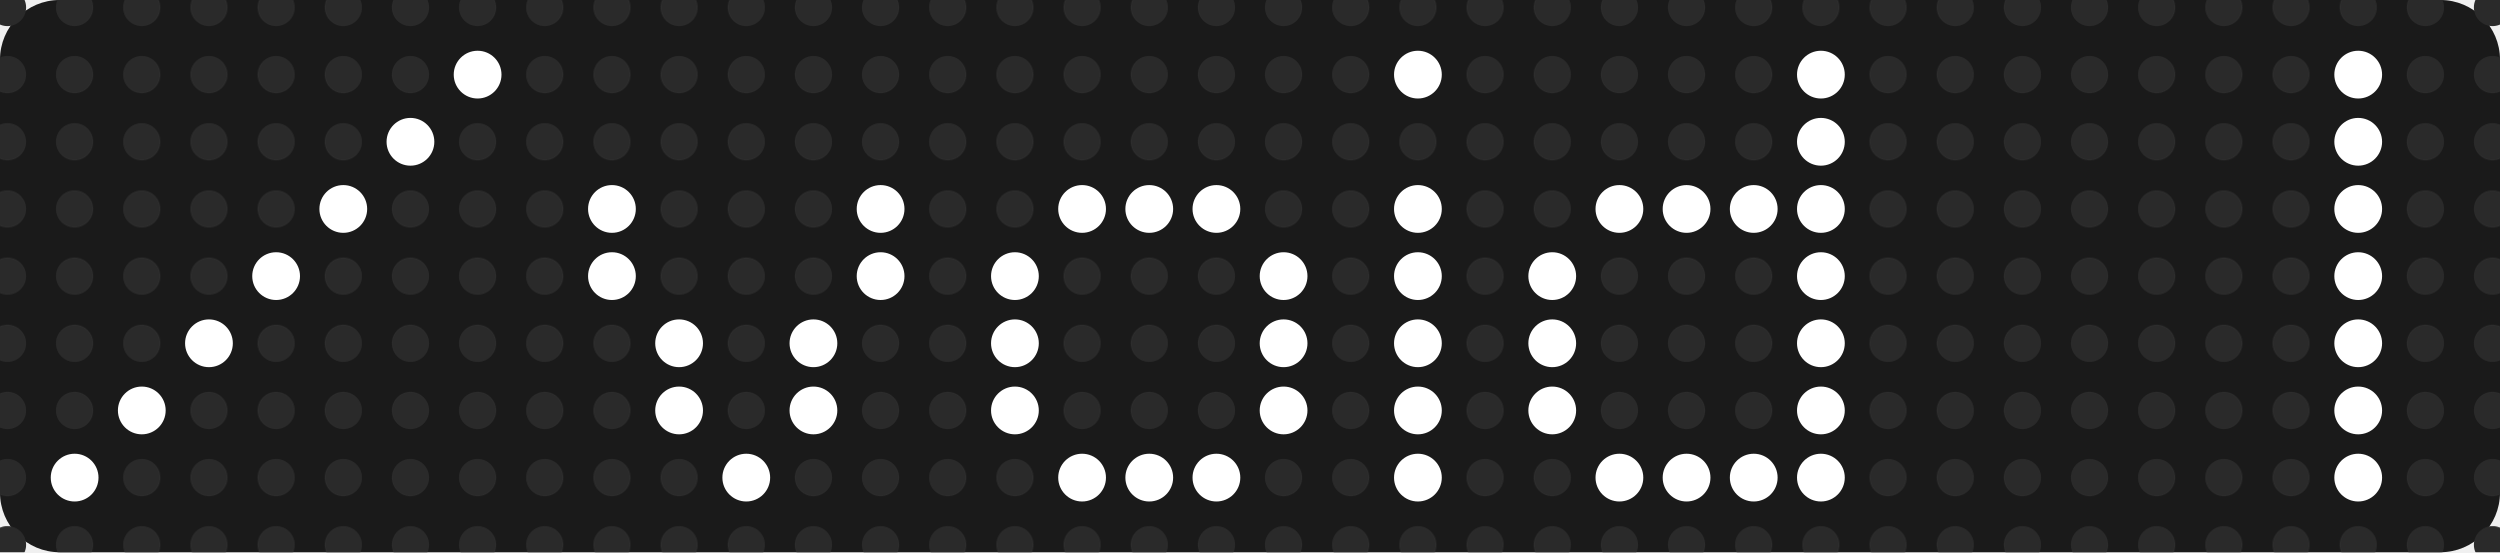
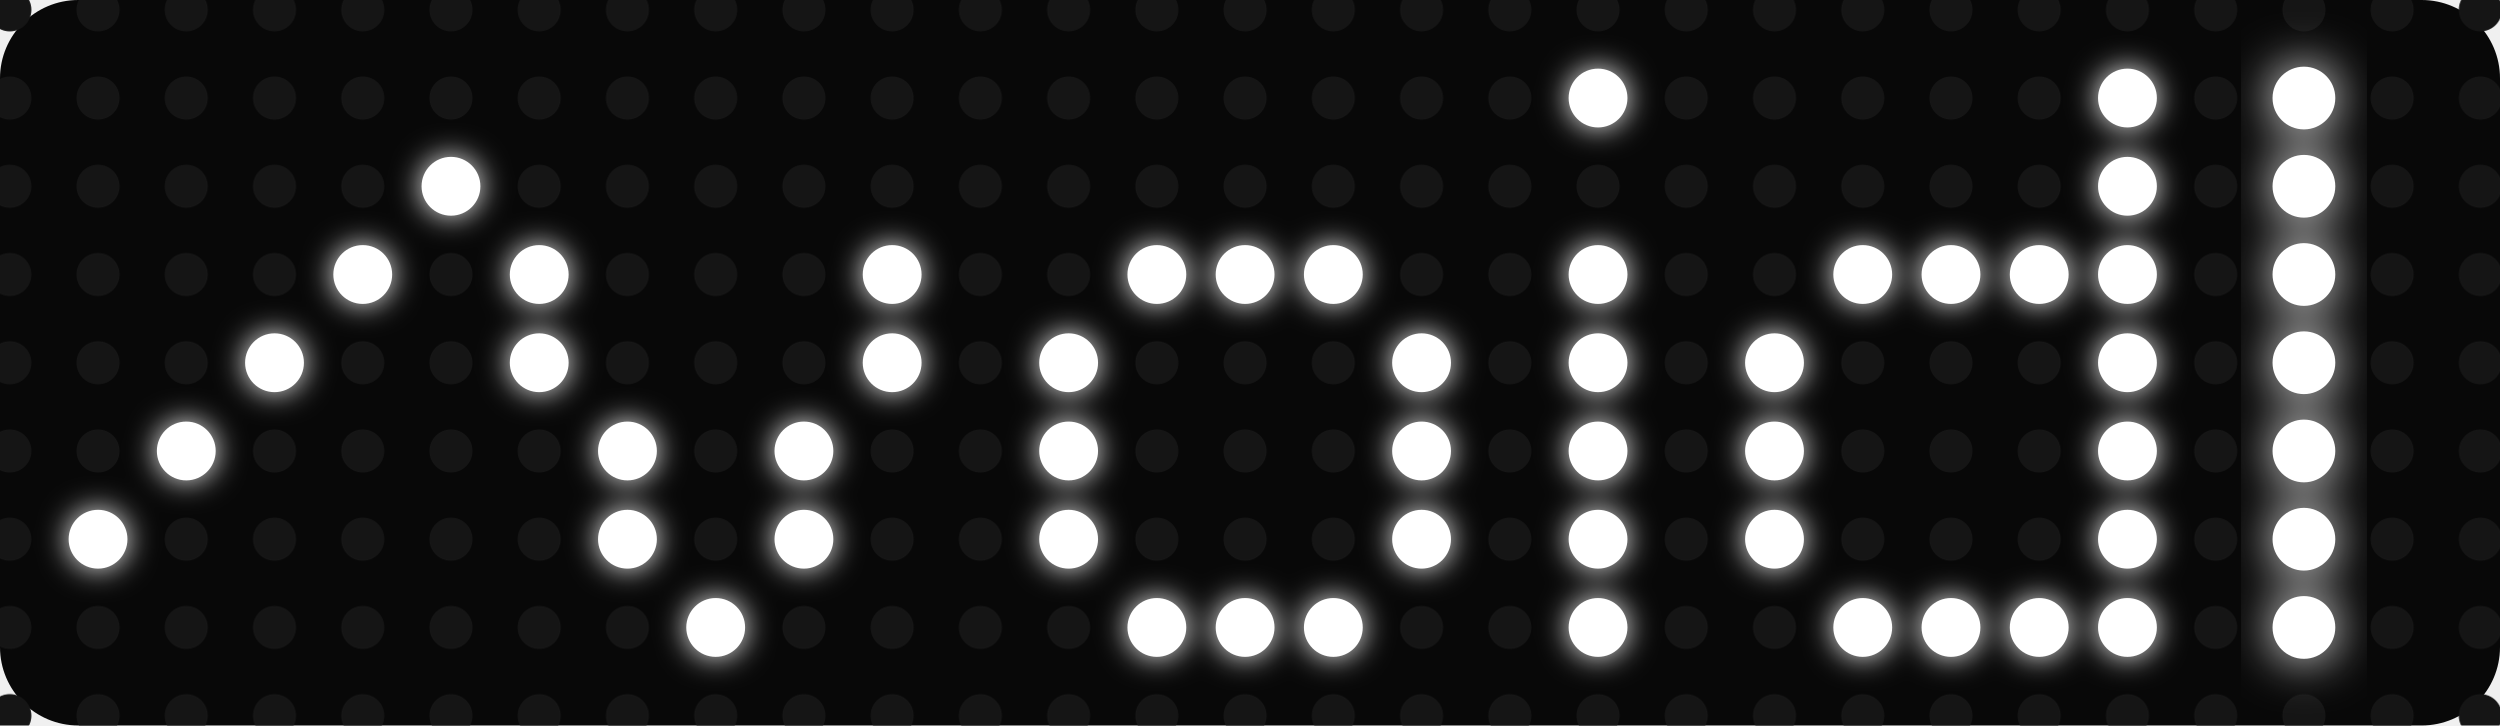
- <svg xmlns="http://www.w3.org/2000/svg" width="335" height="74" viewBox="0 0 335 74" fill="none">
-   <rect width="335" height="74" fill="#1a1a1a" rx="8" />
+ <svg xmlns="http://www.w3.org/2000/svg" width="255" height="74" viewBox="0 0 255 74" fill="none">
  <defs>
-     <pattern id="g" x="5.5" y="5.5" width="9" height="9" patternUnits="userSpaceOnUse">
-       <circle cx="4.5" cy="4.5" r="2.5" fill="#2a2a2a" />
+     <filter id="glow" x="-20%" y="-20%" width="140%" height="140%">
+       <feGaussianBlur stdDeviation="1.5" result="blur" />
+       <feMerge>
+         <feMergeNode in="blur" />
+         <feMergeNode in="SourceGraphic" />
+       </feMerge>
+     </filter>
+     <filter id="cursor-glow" x="-50%" y="-50%" width="200%" height="200%">
+       <feGaussianBlur stdDeviation="2.5" result="blur" />
+       <feMerge>
+         <feMergeNode in="blur" />
+         <feMergeNode in="SourceGraphic" />
+       </feMerge>
+     </filter>
+     <pattern id="unlit-leds" x="5.5" y="5.5" width="9" height="9" patternUnits="userSpaceOnUse">
+       <circle cx="4.5" cy="4.5" r="2.2" fill="#151515" />
    </pattern>
  </defs>
-   <rect x="0" y="0" width="335" height="74" fill="url(#g)" />
-   <circle cx="64" cy="10" r="3.2" fill="white" />
-   <circle cx="55" cy="19" r="3.2" fill="white" />
-   <circle cx="46" cy="28" r="3.2" fill="white" />
-   <circle cx="37" cy="37" r="3.2" fill="white" />
-   <circle cx="28" cy="46" r="3.2" fill="white" />
-   <circle cx="19" cy="55" r="3.2" fill="white" />
-   <circle cx="10" cy="64" r="3.2" fill="white" />
-   <circle cx="82" cy="28" r="3.2" fill="white" />
-   <circle cx="118" cy="28" r="3.2" fill="white" />
-   <circle cx="82" cy="37" r="3.2" fill="white" />
-   <circle cx="118" cy="37" r="3.2" fill="white" />
-   <circle cx="91" cy="46" r="3.2" fill="white" />
-   <circle cx="109" cy="46" r="3.2" fill="white" />
-   <circle cx="91" cy="55" r="3.2" fill="white" />
-   <circle cx="109" cy="55" r="3.2" fill="white" />
-   <circle cx="100" cy="64" r="3.2" fill="white" />
-   <circle cx="145" cy="28" r="3.2" fill="white" />
-   <circle cx="154" cy="28" r="3.2" fill="white" />
-   <circle cx="163" cy="28" r="3.2" fill="white" />
-   <circle cx="136" cy="37" r="3.2" fill="white" />
-   <circle cx="172" cy="37" r="3.2" fill="white" />
-   <circle cx="136" cy="46" r="3.2" fill="white" />
-   <circle cx="172" cy="46" r="3.2" fill="white" />
-   <circle cx="136" cy="55" r="3.2" fill="white" />
-   <circle cx="172" cy="55" r="3.2" fill="white" />
-   <circle cx="145" cy="64" r="3.2" fill="white" />
-   <circle cx="154" cy="64" r="3.2" fill="white" />
-   <circle cx="163" cy="64" r="3.2" fill="white" />
-   <circle cx="190" cy="10" r="3.2" fill="white" />
-   <circle cx="190" cy="28" r="3.2" fill="white" />
-   <circle cx="190" cy="37" r="3.2" fill="white" />
-   <circle cx="190" cy="46" r="3.2" fill="white" />
-   <circle cx="190" cy="55" r="3.2" fill="white" />
-   <circle cx="190" cy="64" r="3.2" fill="white" />
-   <circle cx="244" cy="10" r="3.2" fill="white" />
-   <circle cx="244" cy="19" r="3.2" fill="white" />
-   <circle cx="217" cy="28" r="3.2" fill="white" />
-   <circle cx="226" cy="28" r="3.2" fill="white" />
-   <circle cx="235" cy="28" r="3.2" fill="white" />
-   <circle cx="244" cy="28" r="3.2" fill="white" />
-   <circle cx="208" cy="37" r="3.2" fill="white" />
-   <circle cx="244" cy="37" r="3.2" fill="white" />
-   <circle cx="208" cy="46" r="3.2" fill="white" />
-   <circle cx="244" cy="46" r="3.2" fill="white" />
-   <circle cx="208" cy="55" r="3.2" fill="white" />
-   <circle cx="244" cy="55" r="3.2" fill="white" />
-   <circle cx="217" cy="64" r="3.2" fill="white" />
-   <circle cx="226" cy="64" r="3.2" fill="white" />
-   <circle cx="235" cy="64" r="3.2" fill="white" />
-   <circle cx="244" cy="64" r="3.2" fill="white" />
-   <circle cx="316" cy="10" r="3.2" fill="white" />
-   <circle cx="316" cy="19" r="3.2" fill="white" />
-   <circle cx="316" cy="28" r="3.2" fill="white" />
-   <circle cx="316" cy="37" r="3.2" fill="white" />
-   <circle cx="316" cy="46" r="3.2" fill="white" />
-   <circle cx="316" cy="55" r="3.2" fill="white" />
-   <circle cx="316" cy="64" r="3.2" fill="white" />
+   <rect width="255" height="74" fill="#080808" rx="8" />
+   <rect x="0" y="0" width="255" height="74" fill="url(#unlit-leds)" />
+   <g filter="url(#glow)">
+     <circle cx="46" cy="19" r="3" fill="#ffffff" />
+     <circle cx="37" cy="28" r="3" fill="#ffffff" />
+     <circle cx="28" cy="37" r="3" fill="#ffffff" />
+     <circle cx="19" cy="46" r="3" fill="#ffffff" />
+     <circle cx="10" cy="55" r="3" fill="#ffffff" />
+     <circle cx="55" cy="28" r="3" fill="#ffffff" />
+     <circle cx="91" cy="28" r="3" fill="#ffffff" />
+     <circle cx="55" cy="37" r="3" fill="#ffffff" />
+     <circle cx="91" cy="37" r="3" fill="#ffffff" />
+     <circle cx="64" cy="46" r="3" fill="#ffffff" />
+     <circle cx="82" cy="46" r="3" fill="#ffffff" />
+     <circle cx="64" cy="55" r="3" fill="#ffffff" />
+     <circle cx="82" cy="55" r="3" fill="#ffffff" />
+     <circle cx="73" cy="64" r="3" fill="#ffffff" />
+     <circle cx="118" cy="28" r="3" fill="#ffffff" />
+     <circle cx="127" cy="28" r="3" fill="#ffffff" />
+     <circle cx="136" cy="28" r="3" fill="#ffffff" />
+     <circle cx="109" cy="37" r="3" fill="#ffffff" />
+     <circle cx="145" cy="37" r="3" fill="#ffffff" />
+     <circle cx="109" cy="46" r="3" fill="#ffffff" />
+     <circle cx="145" cy="46" r="3" fill="#ffffff" />
+     <circle cx="109" cy="55" r="3" fill="#ffffff" />
+     <circle cx="145" cy="55" r="3" fill="#ffffff" />
+     <circle cx="118" cy="64" r="3" fill="#ffffff" />
+     <circle cx="127" cy="64" r="3" fill="#ffffff" />
+     <circle cx="136" cy="64" r="3" fill="#ffffff" />
+     <circle cx="163" cy="10" r="3" fill="#ffffff" />
+     <circle cx="163" cy="28" r="3" fill="#ffffff" />
+     <circle cx="163" cy="37" r="3" fill="#ffffff" />
+     <circle cx="163" cy="46" r="3" fill="#ffffff" />
+     <circle cx="163" cy="55" r="3" fill="#ffffff" />
+     <circle cx="163" cy="64" r="3" fill="#ffffff" />
+     <circle cx="217" cy="10" r="3" fill="#ffffff" />
+     <circle cx="217" cy="19" r="3" fill="#ffffff" />
+     <circle cx="190" cy="28" r="3" fill="#ffffff" />
+     <circle cx="199" cy="28" r="3" fill="#ffffff" />
+     <circle cx="208" cy="28" r="3" fill="#ffffff" />
+     <circle cx="217" cy="28" r="3" fill="#ffffff" />
+     <circle cx="181" cy="37" r="3" fill="#ffffff" />
+     <circle cx="217" cy="37" r="3" fill="#ffffff" />
+     <circle cx="181" cy="46" r="3" fill="#ffffff" />
+     <circle cx="217" cy="46" r="3" fill="#ffffff" />
+     <circle cx="181" cy="55" r="3" fill="#ffffff" />
+     <circle cx="217" cy="55" r="3" fill="#ffffff" />
+     <circle cx="190" cy="64" r="3" fill="#ffffff" />
+     <circle cx="199" cy="64" r="3" fill="#ffffff" />
+     <circle cx="208" cy="64" r="3" fill="#ffffff" />
+     <circle cx="217" cy="64" r="3" fill="#ffffff" />
+   </g>
+   <g filter="url(#cursor-glow)">
+     <circle cx="235" cy="10" r="3.2" fill="#ffffff" />
+     <circle cx="235" cy="19" r="3.2" fill="#ffffff" />
+     <circle cx="235" cy="28" r="3.2" fill="#ffffff" />
+     <circle cx="235" cy="37" r="3.2" fill="#ffffff" />
+     <circle cx="235" cy="46" r="3.2" fill="#ffffff" />
+     <circle cx="235" cy="55" r="3.2" fill="#ffffff" />
+     <circle cx="235" cy="64" r="3.2" fill="#ffffff" />
+   </g>
</svg>
